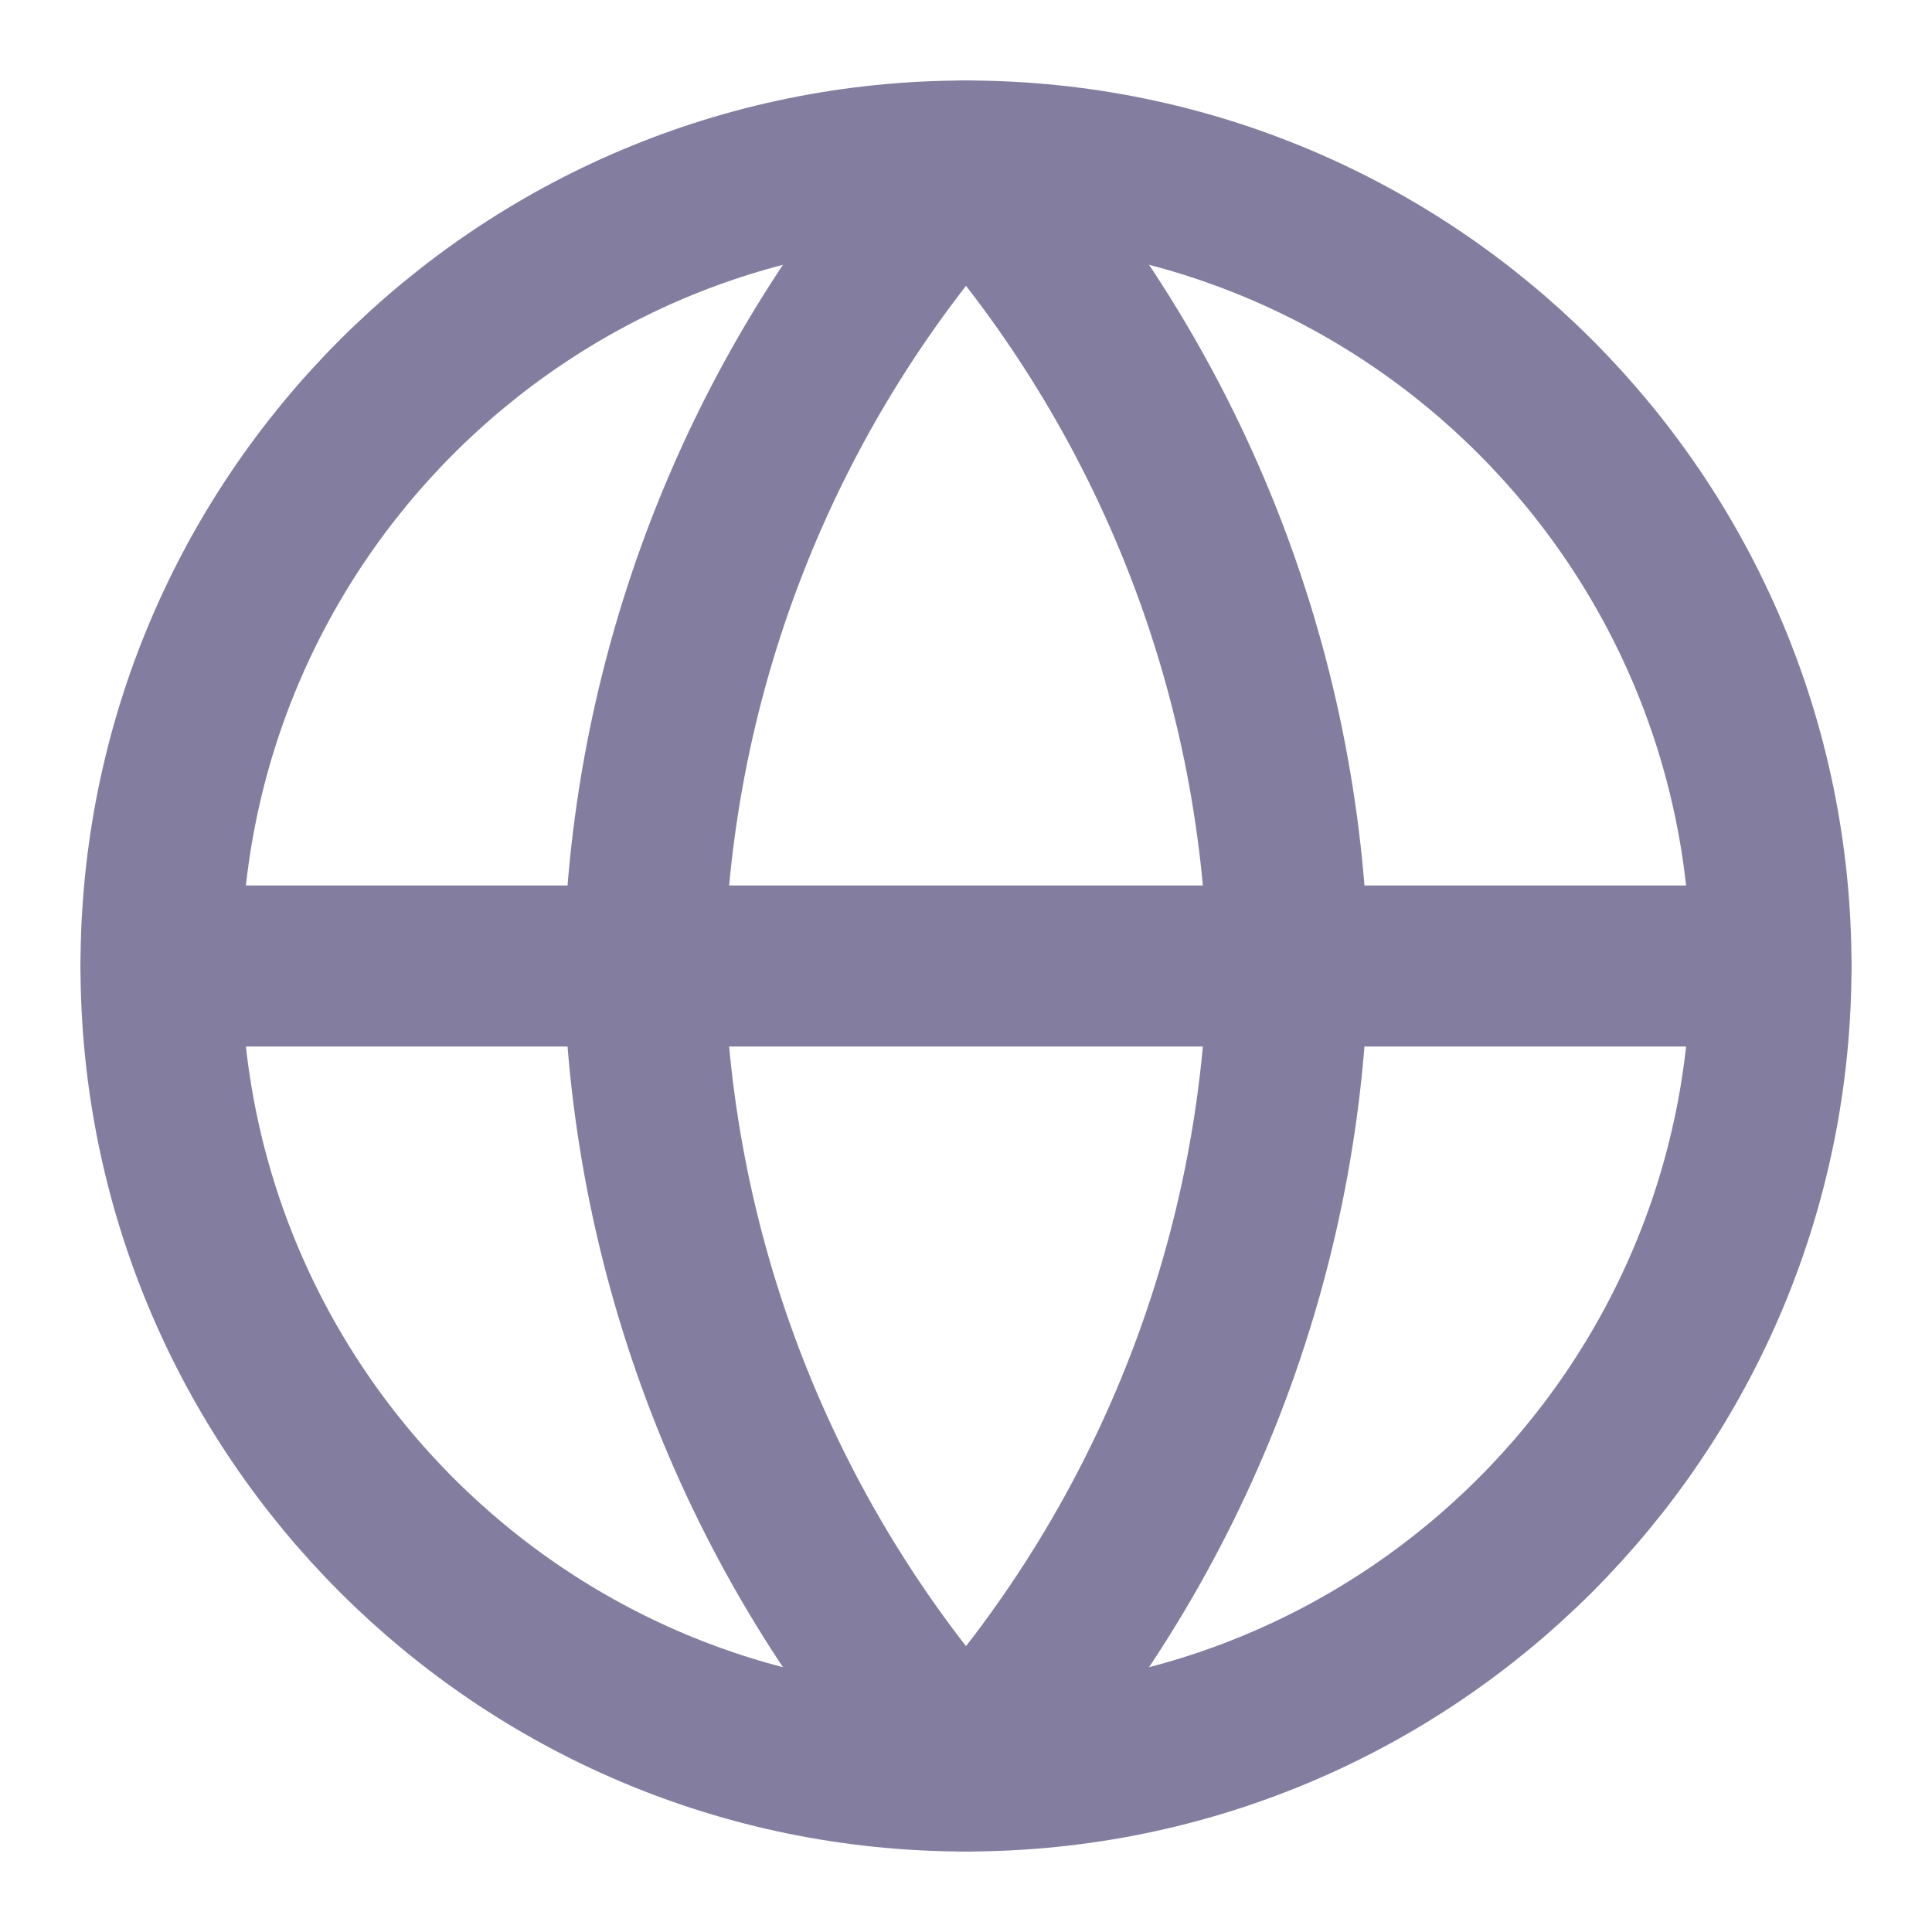
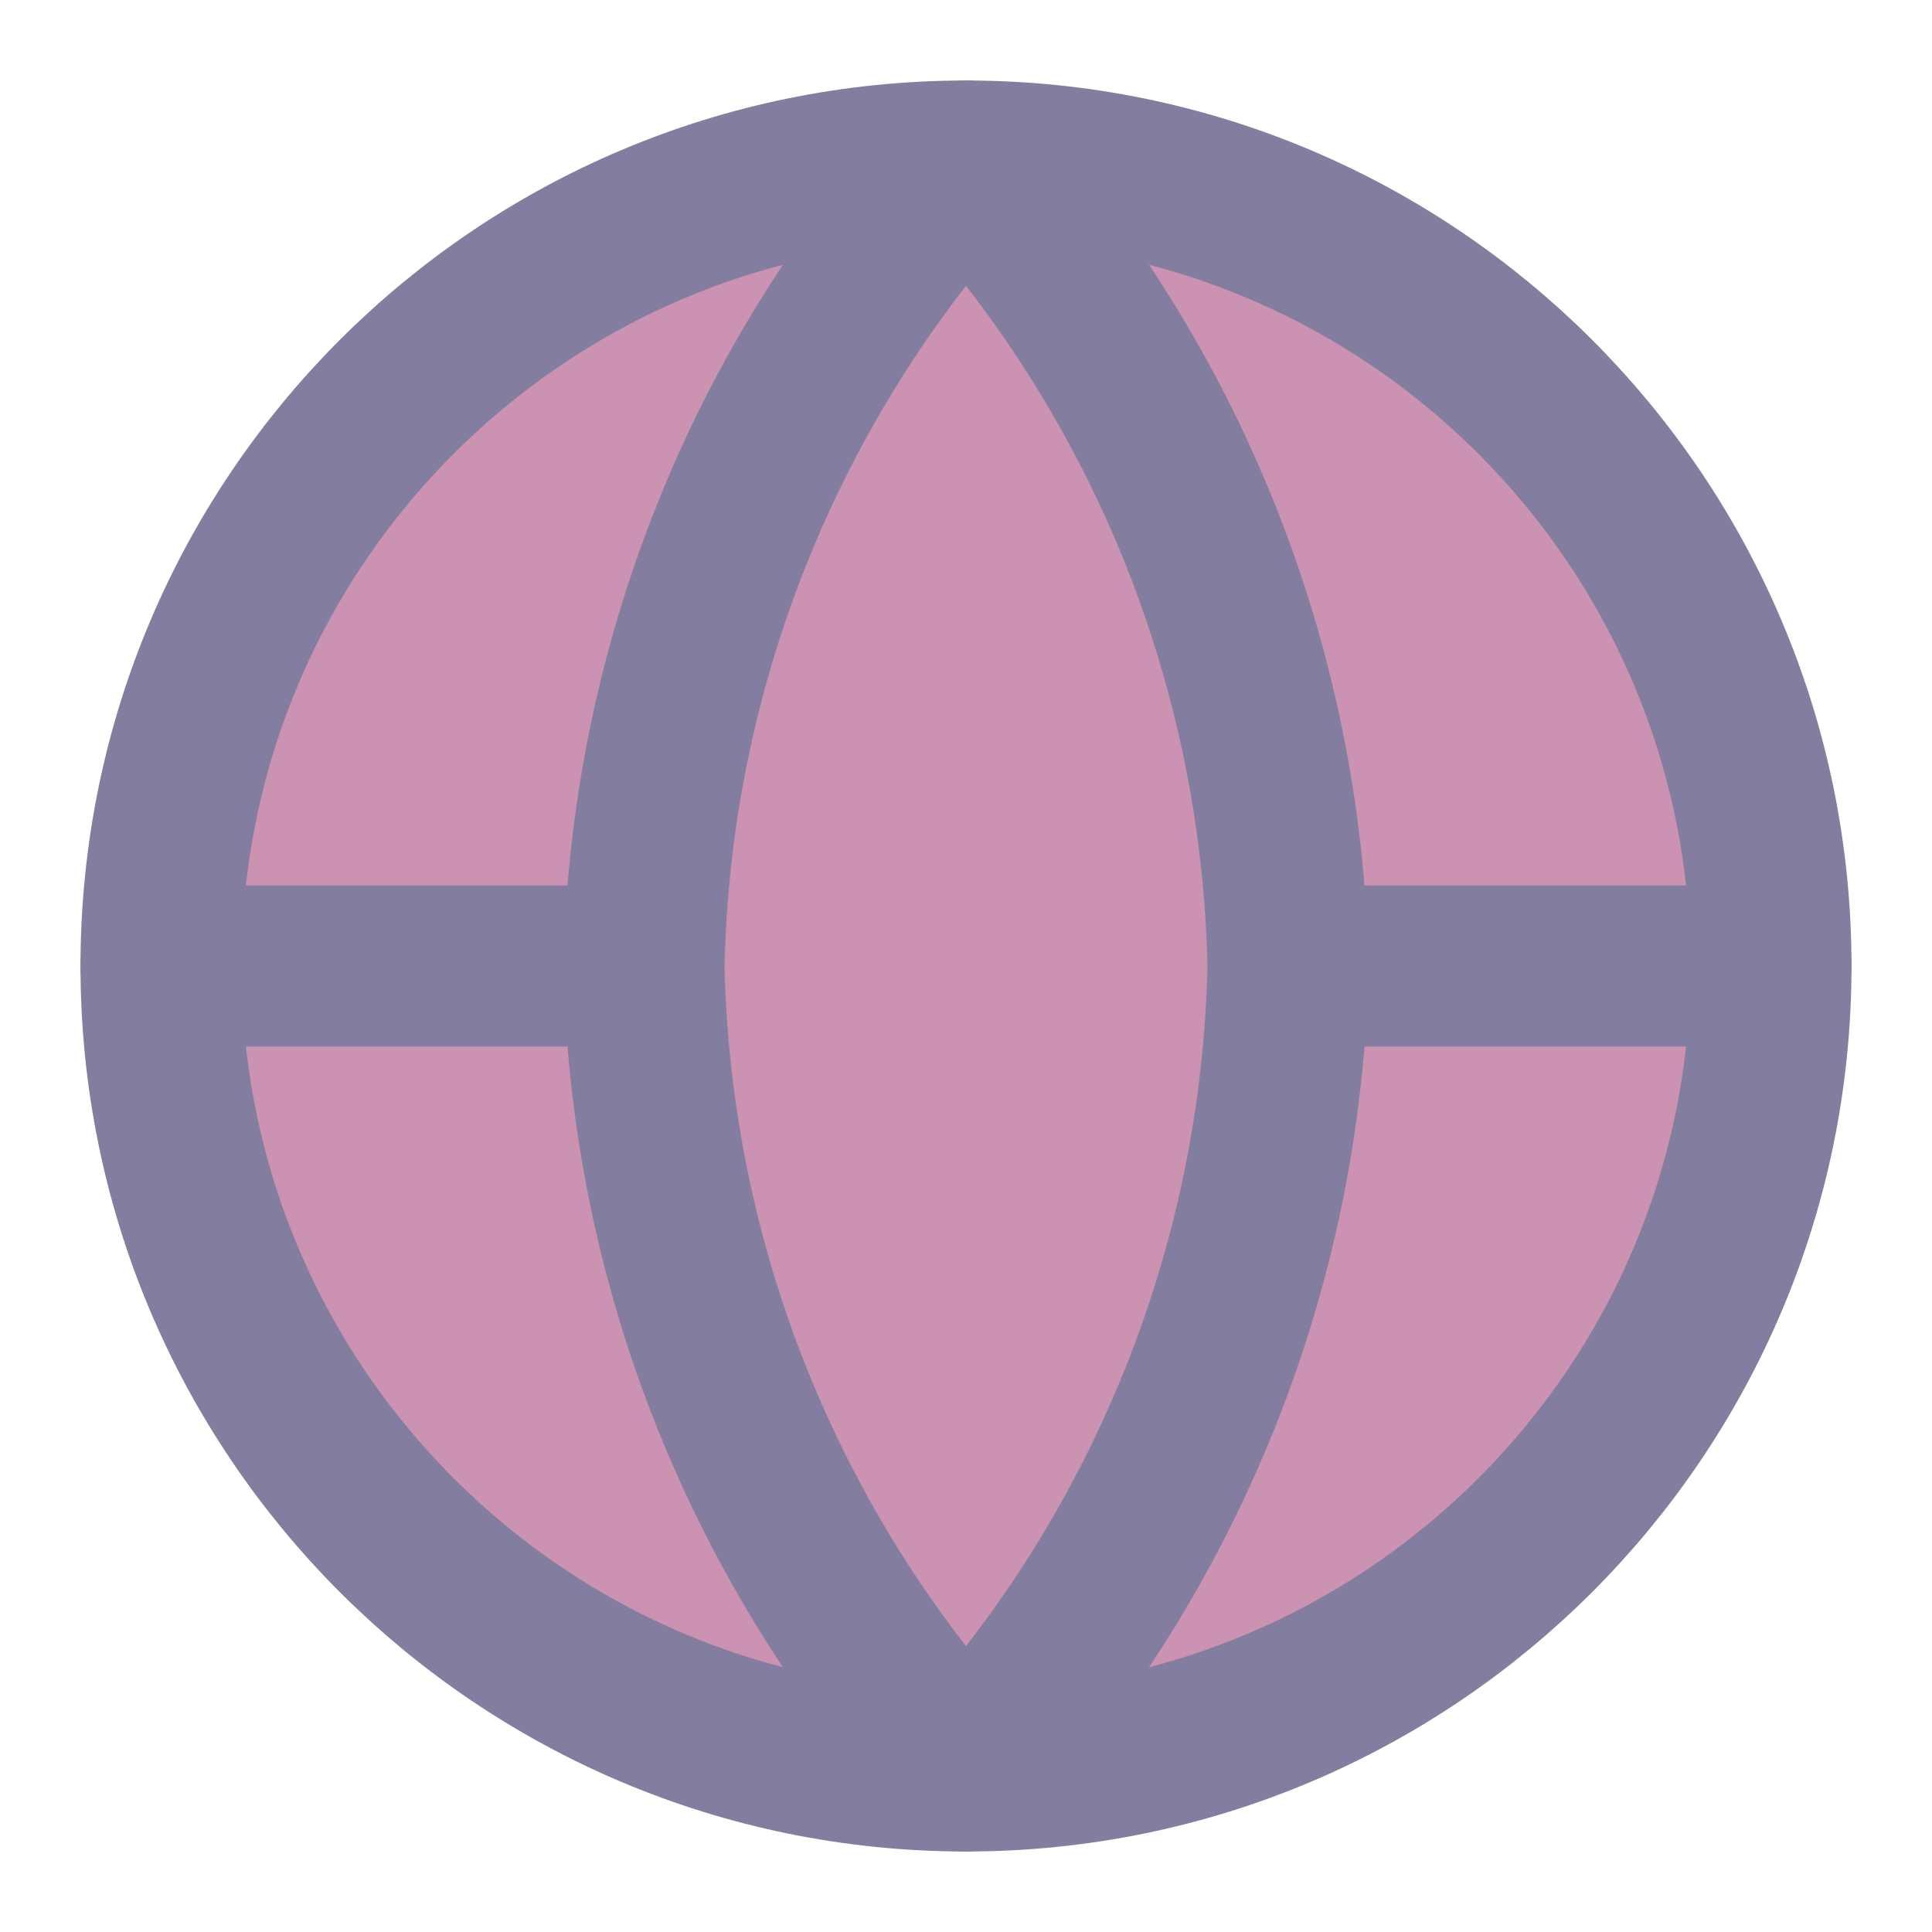
- <svg xmlns="http://www.w3.org/2000/svg" width="24" height="24" viewBox="0 0 24 24" fill="none" stroke="#837E9F" stroke-width="2" stroke-linecap="round" stroke-linejoin="round" class="feather feather-globe">
+ <svg xmlns="http://www.w3.org/2000/svg" width="24" height="24" viewBox="0 0 24 24" fill="#CB92B1" stroke="#837E9F" stroke-width="2" stroke-linecap="round" stroke-linejoin="round" class="feather feather-globe">
  <circle cx="12" cy="12" r="10" />
  <line x1="2" y1="12" x2="22" y2="12" />
  <path d="M12 2a15.3 15.3 0 0 1 4 10 15.3 15.3 0 0 1-4 10 15.3 15.3 0 0 1-4-10 15.3 15.3 0 0 1 4-10z" />
</svg>
